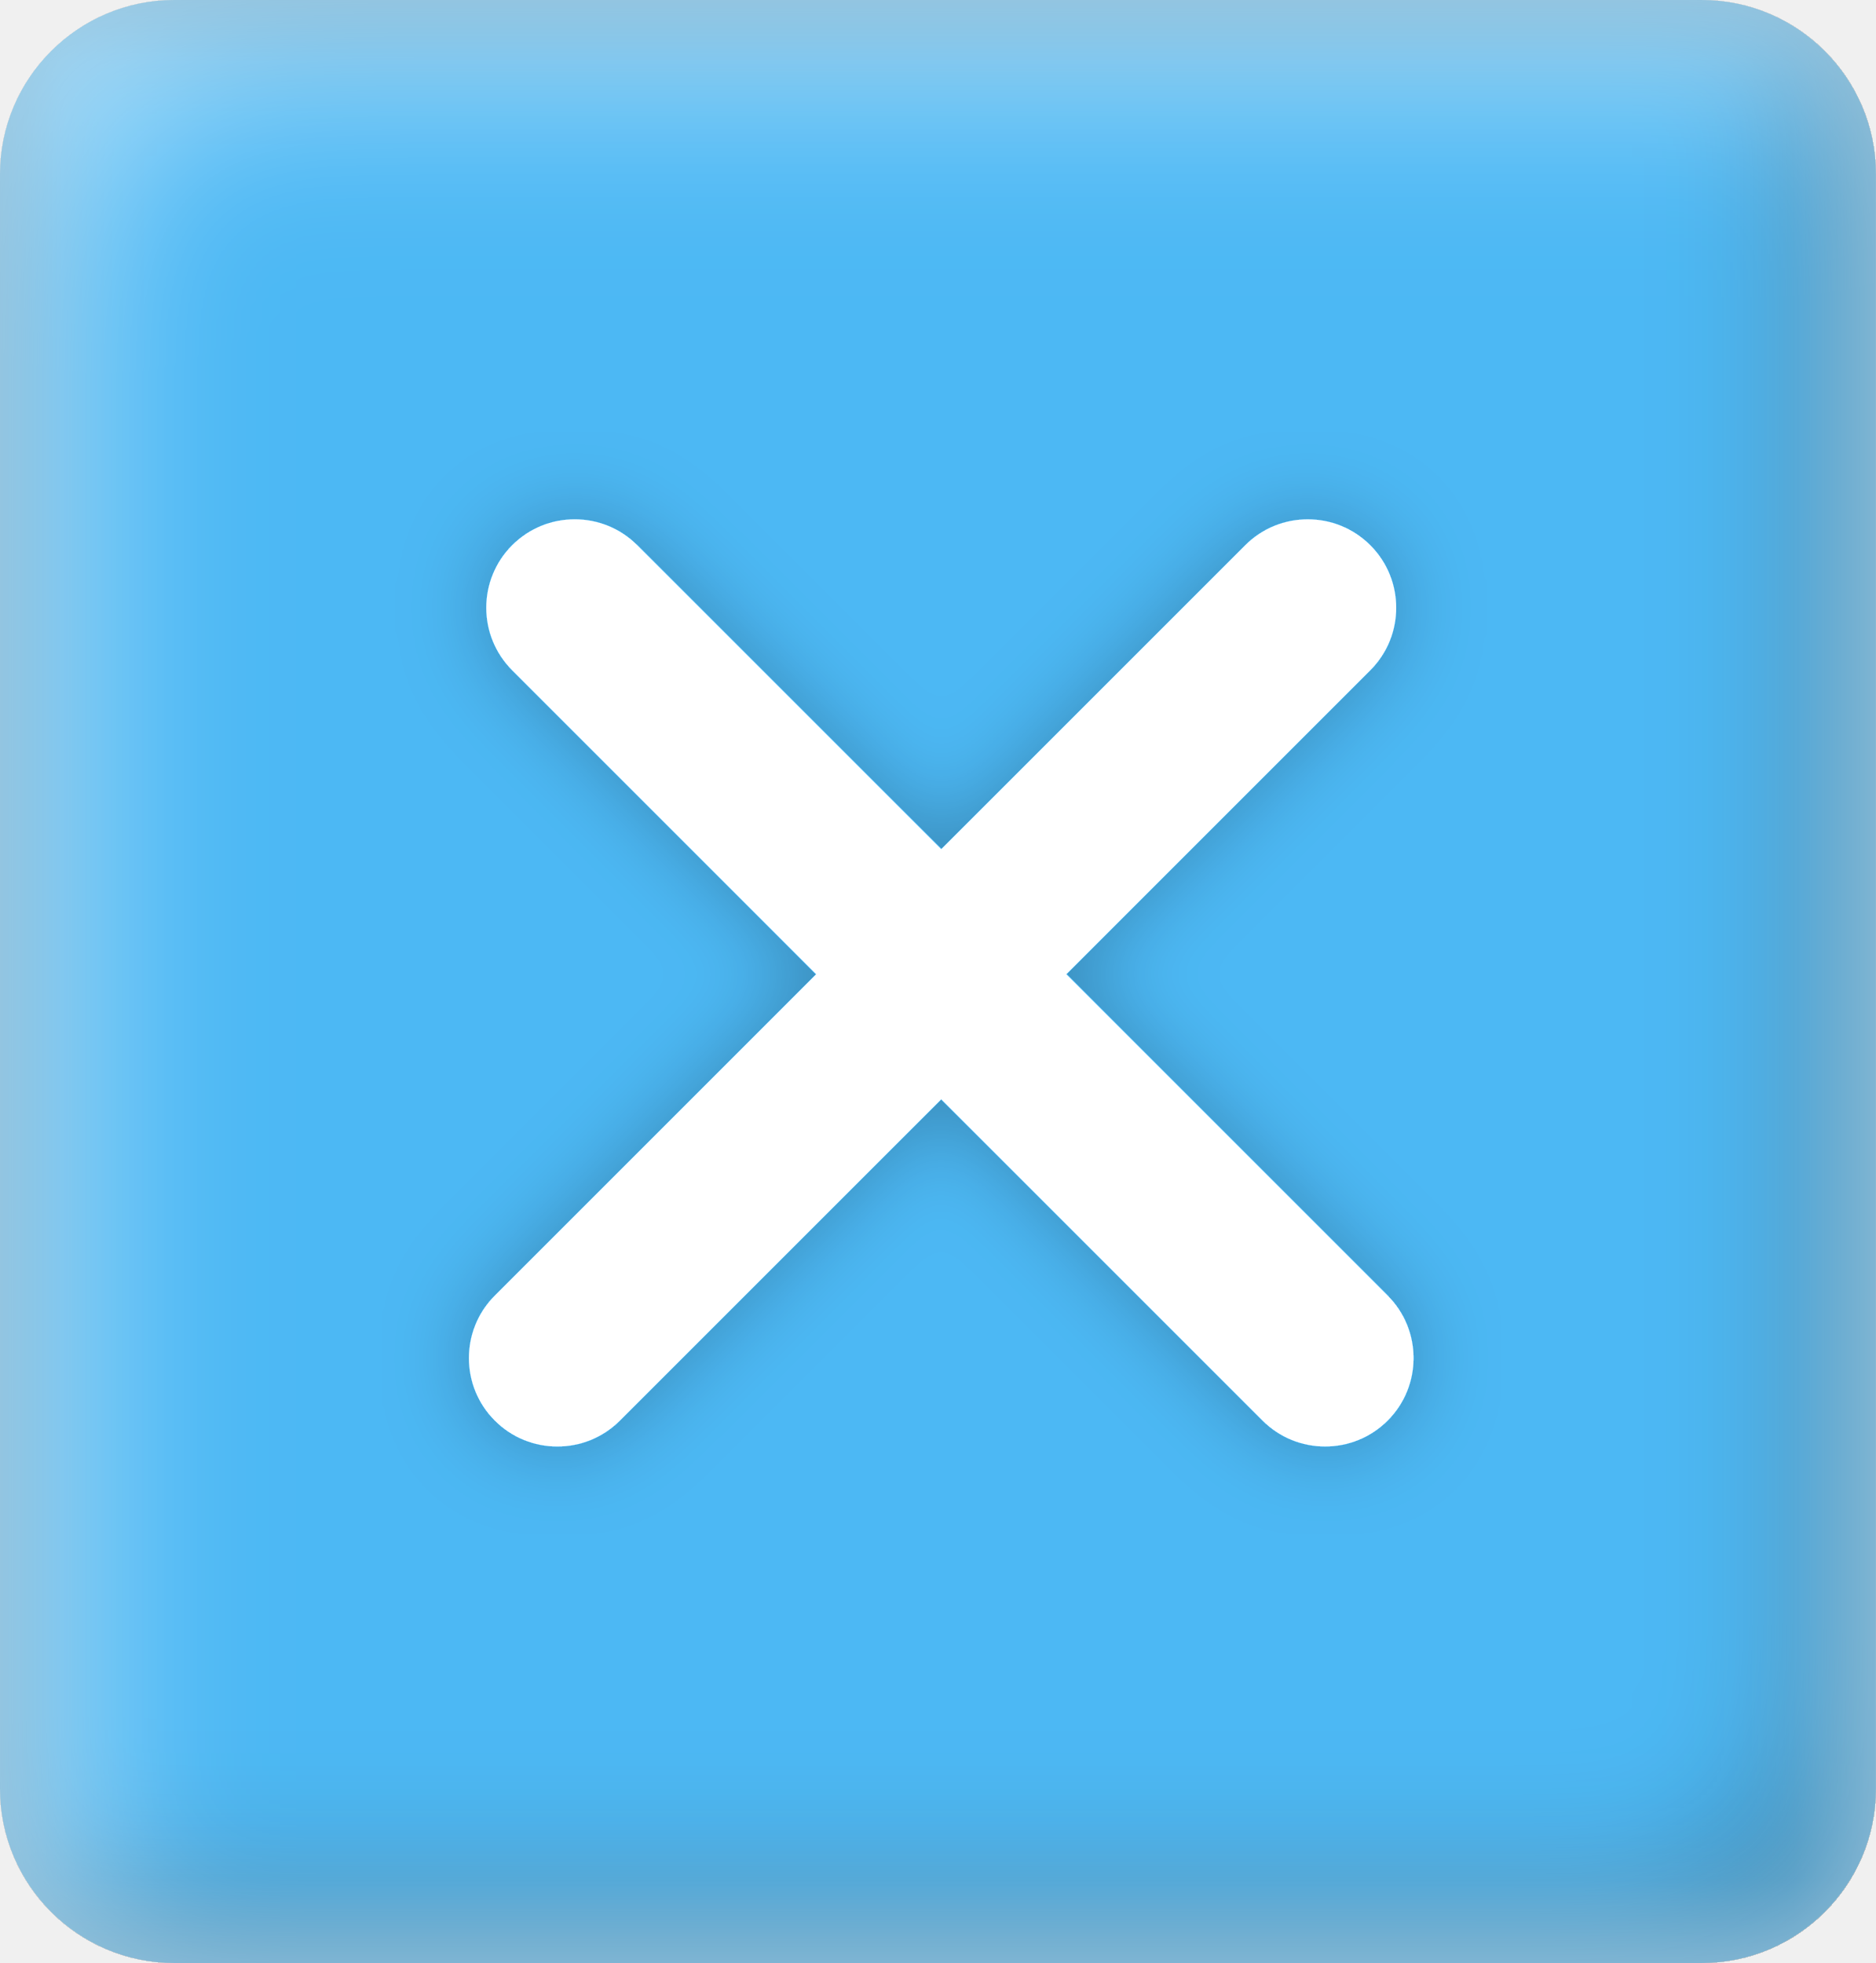
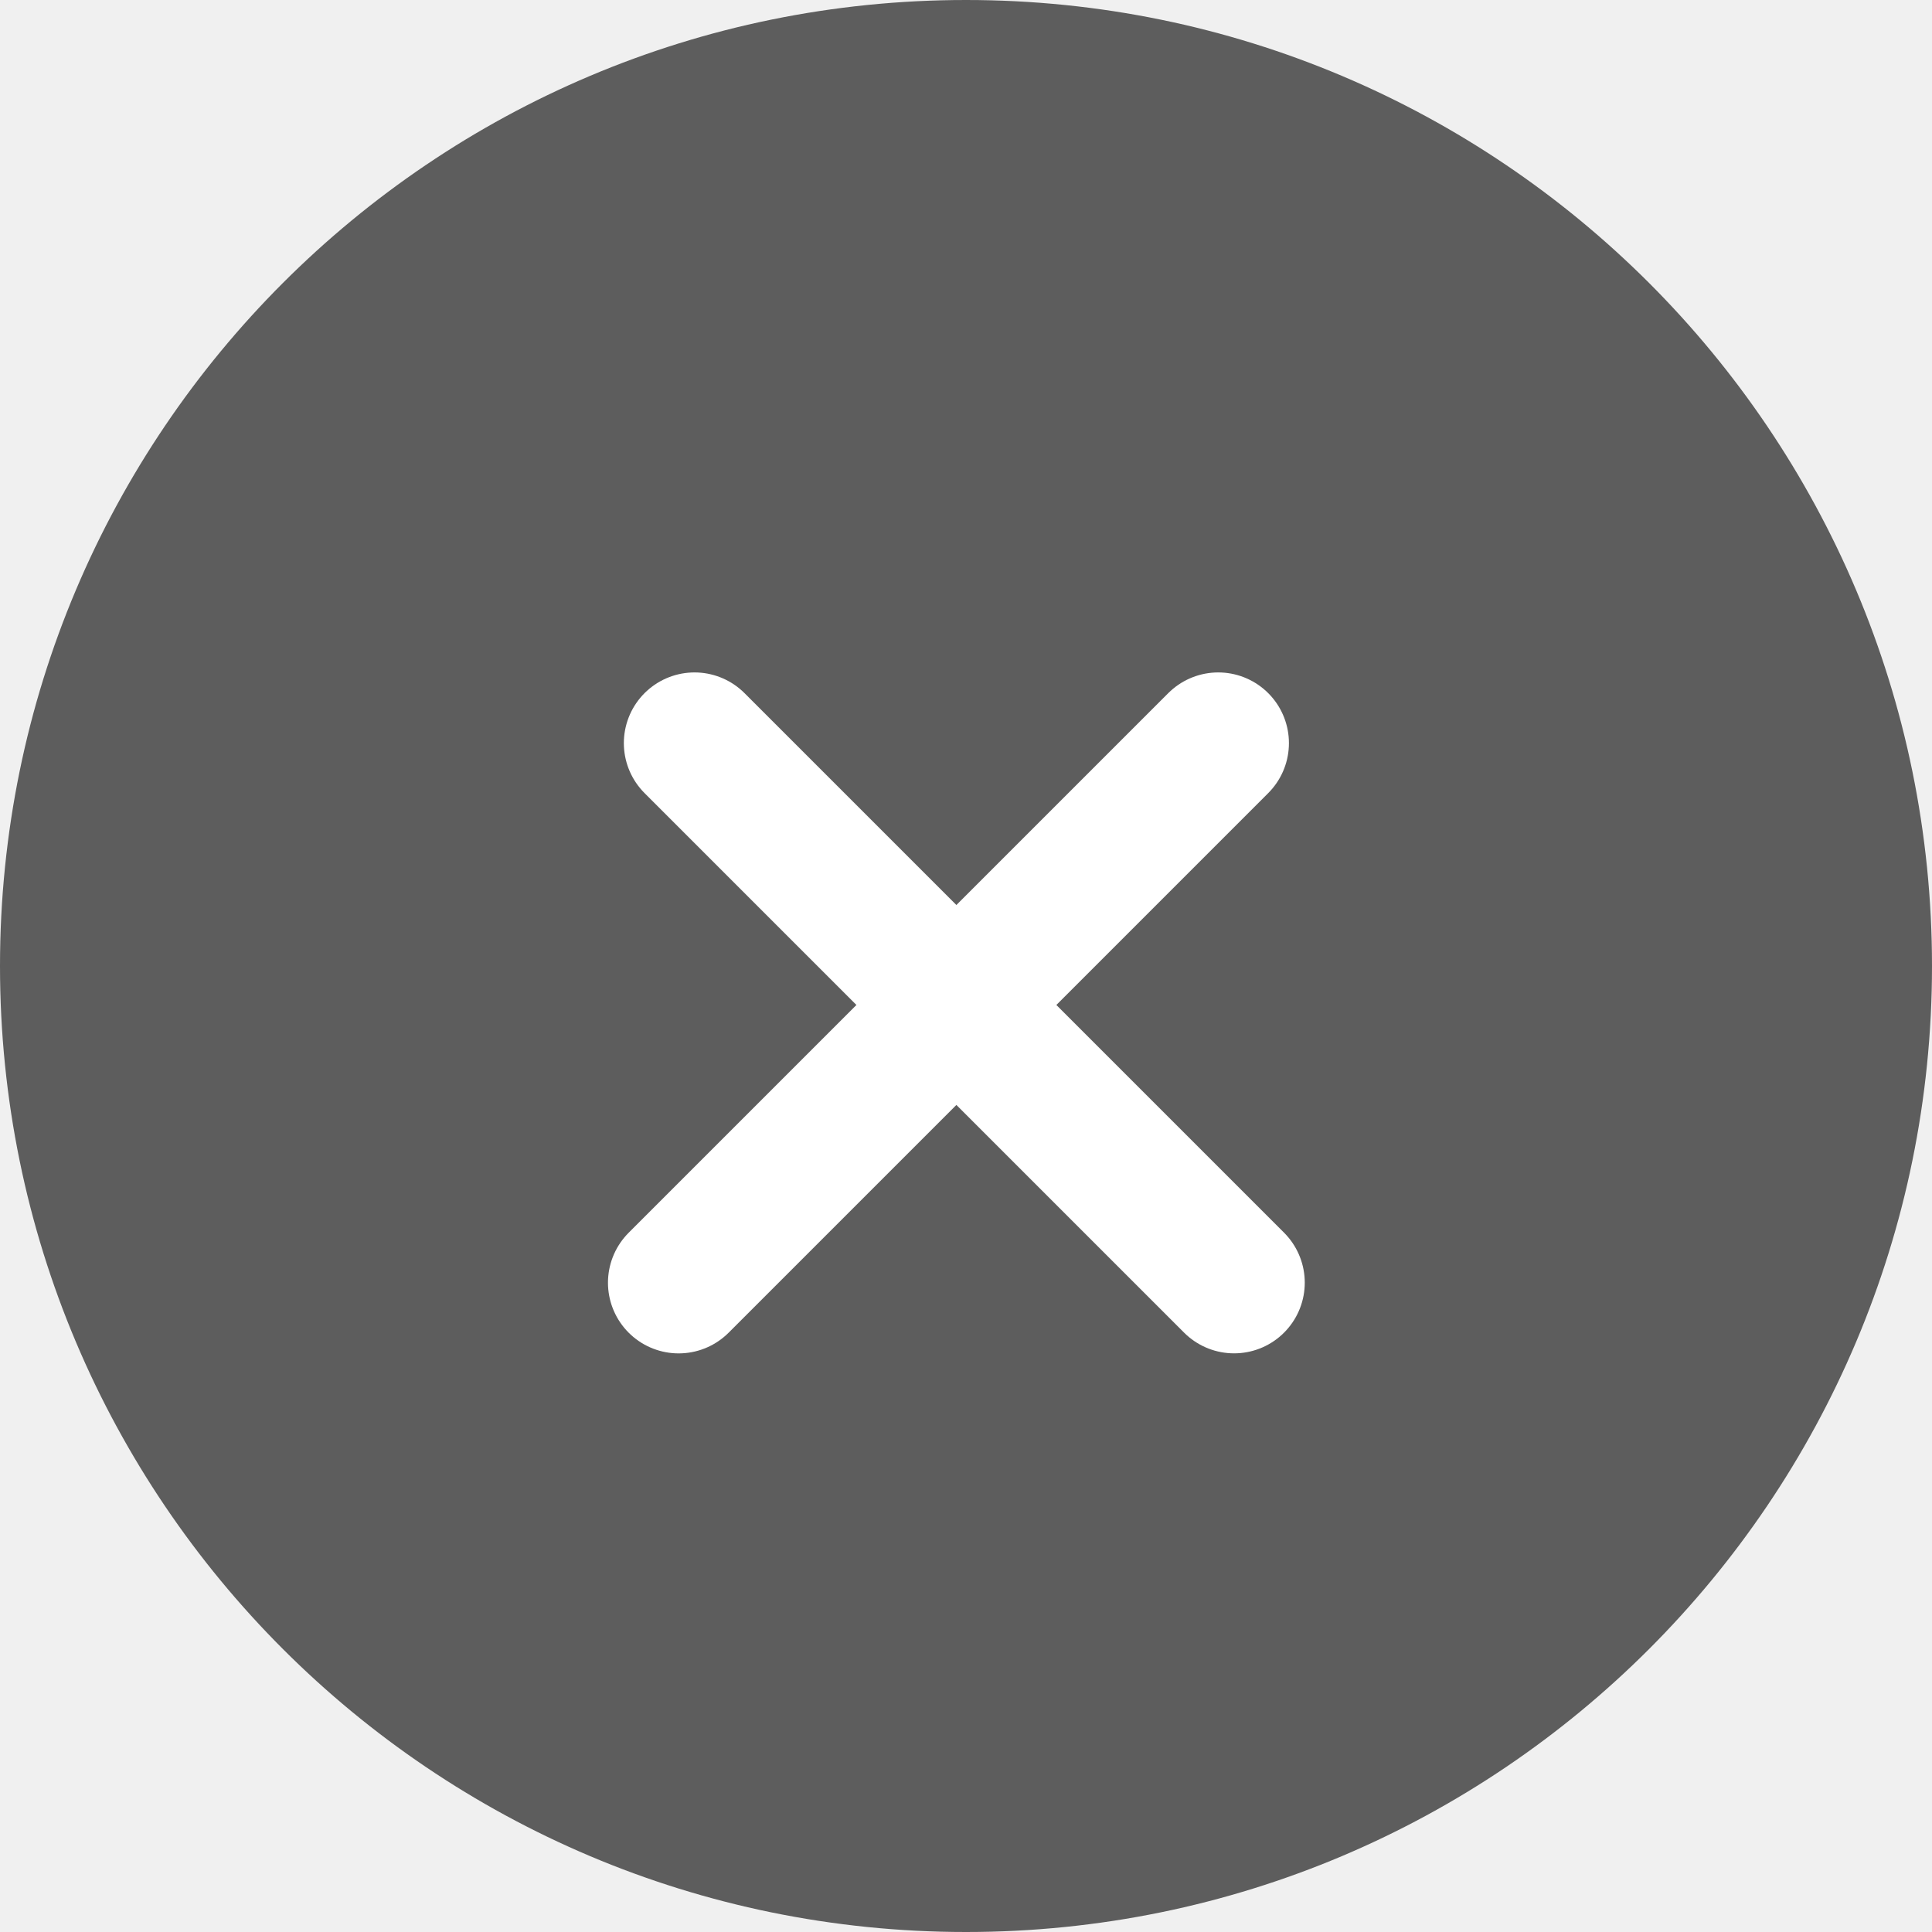
- <svg xmlns="http://www.w3.org/2000/svg" width="43" height="45" viewBox="0 0 43 45" fill="none">
-   <g filter="url(#filter0_ii_1262_822)">
-     <rect width="43" height="45" rx="4" fill="#4CB8F4" />
-   </g>
-   <g filter="url(#filter1_d_1262_822)">
-     <rect x="9.909" y="31.133" width="28.38" height="4.054" rx="2.027" transform="rotate(-45 9.90918 31.1328)" fill="white" />
-     <rect x="13.174" y="11.065" width="28.38" height="4.054" rx="2.027" transform="rotate(45 13.1738 11.0645)" fill="white" />
-   </g>
-   <defs>
-     <filter id="filter0_ii_1262_822" x="-2" y="-2" width="47" height="49" filterUnits="userSpaceOnUse" color-interpolation-filters="sRGB">
-       <feFlood flood-opacity="0" result="BackgroundImageFix" />
-       <feBlend mode="normal" in="SourceGraphic" in2="BackgroundImageFix" result="shape" />
-       <feColorMatrix in="SourceAlpha" type="matrix" values="0 0 0 0 0 0 0 0 0 0 0 0 0 0 0 0 0 0 127 0" result="hardAlpha" />
-       <feOffset dx="-2" dy="-2" />
-       <feGaussianBlur stdDeviation="1.5" />
-       <feComposite in2="hardAlpha" operator="arithmetic" k2="-1" k3="1" />
-       <feColorMatrix type="matrix" values="0 0 0 0 0 0 0 0 0 0 0 0 0 0 0 0 0 0 0.25 0" />
-       <feBlend mode="normal" in2="shape" result="effect1_innerShadow_1262_822" />
-       <feColorMatrix in="SourceAlpha" type="matrix" values="0 0 0 0 0 0 0 0 0 0 0 0 0 0 0 0 0 0 127 0" result="hardAlpha" />
-       <feOffset dx="2" dy="2" />
-       <feGaussianBlur stdDeviation="2" />
-       <feComposite in2="hardAlpha" operator="arithmetic" k2="-1" k3="1" />
-       <feColorMatrix type="matrix" values="0 0 0 0 1 0 0 0 0 1 0 0 0 0 1 0 0 0 0.5 0" />
-       <feBlend mode="normal" in2="effect1_innerShadow_1262_822" result="effect2_innerShadow_1262_822" />
-     </filter>
-     <filter id="filter1_d_1262_822" x="8.749" y="9.904" width="25.653" height="25.256" filterUnits="userSpaceOnUse" color-interpolation-filters="sRGB">
-       <feFlood flood-opacity="0" result="BackgroundImageFix" />
-       <feColorMatrix in="SourceAlpha" type="matrix" values="0 0 0 0 0 0 0 0 0 0 0 0 0 0 0 0 0 0 127 0" result="hardAlpha" />
-       <feOffset />
-       <feGaussianBlur stdDeviation="1" />
-       <feComposite in2="hardAlpha" operator="out" />
-       <feColorMatrix type="matrix" values="0 0 0 0 0 0 0 0 0 0 0 0 0 0 0 0 0 0 0.25 0" />
-       <feBlend mode="normal" in2="BackgroundImageFix" result="effect1_dropShadow_1262_822" />
-       <feBlend mode="normal" in="SourceGraphic" in2="effect1_dropShadow_1262_822" result="shape" />
-     </filter>
-   </defs>
+ <svg xmlns="http://www.w3.org/2000/svg" width="41" height="41" viewBox="0 0 41 41" fill="none">
+   <circle cx="20.5" cy="20.5" r="20.5" fill="#5D5D5D" />
+   <line x1="14.739" y1="15.77" x2="26.189" y2="27.22" stroke="white" stroke-width="3" stroke-linecap="round" />
+   <line x1="14.402" y1="27.221" x2="25.853" y2="15.77" stroke="white" stroke-width="3" stroke-linecap="round" />
</svg>
